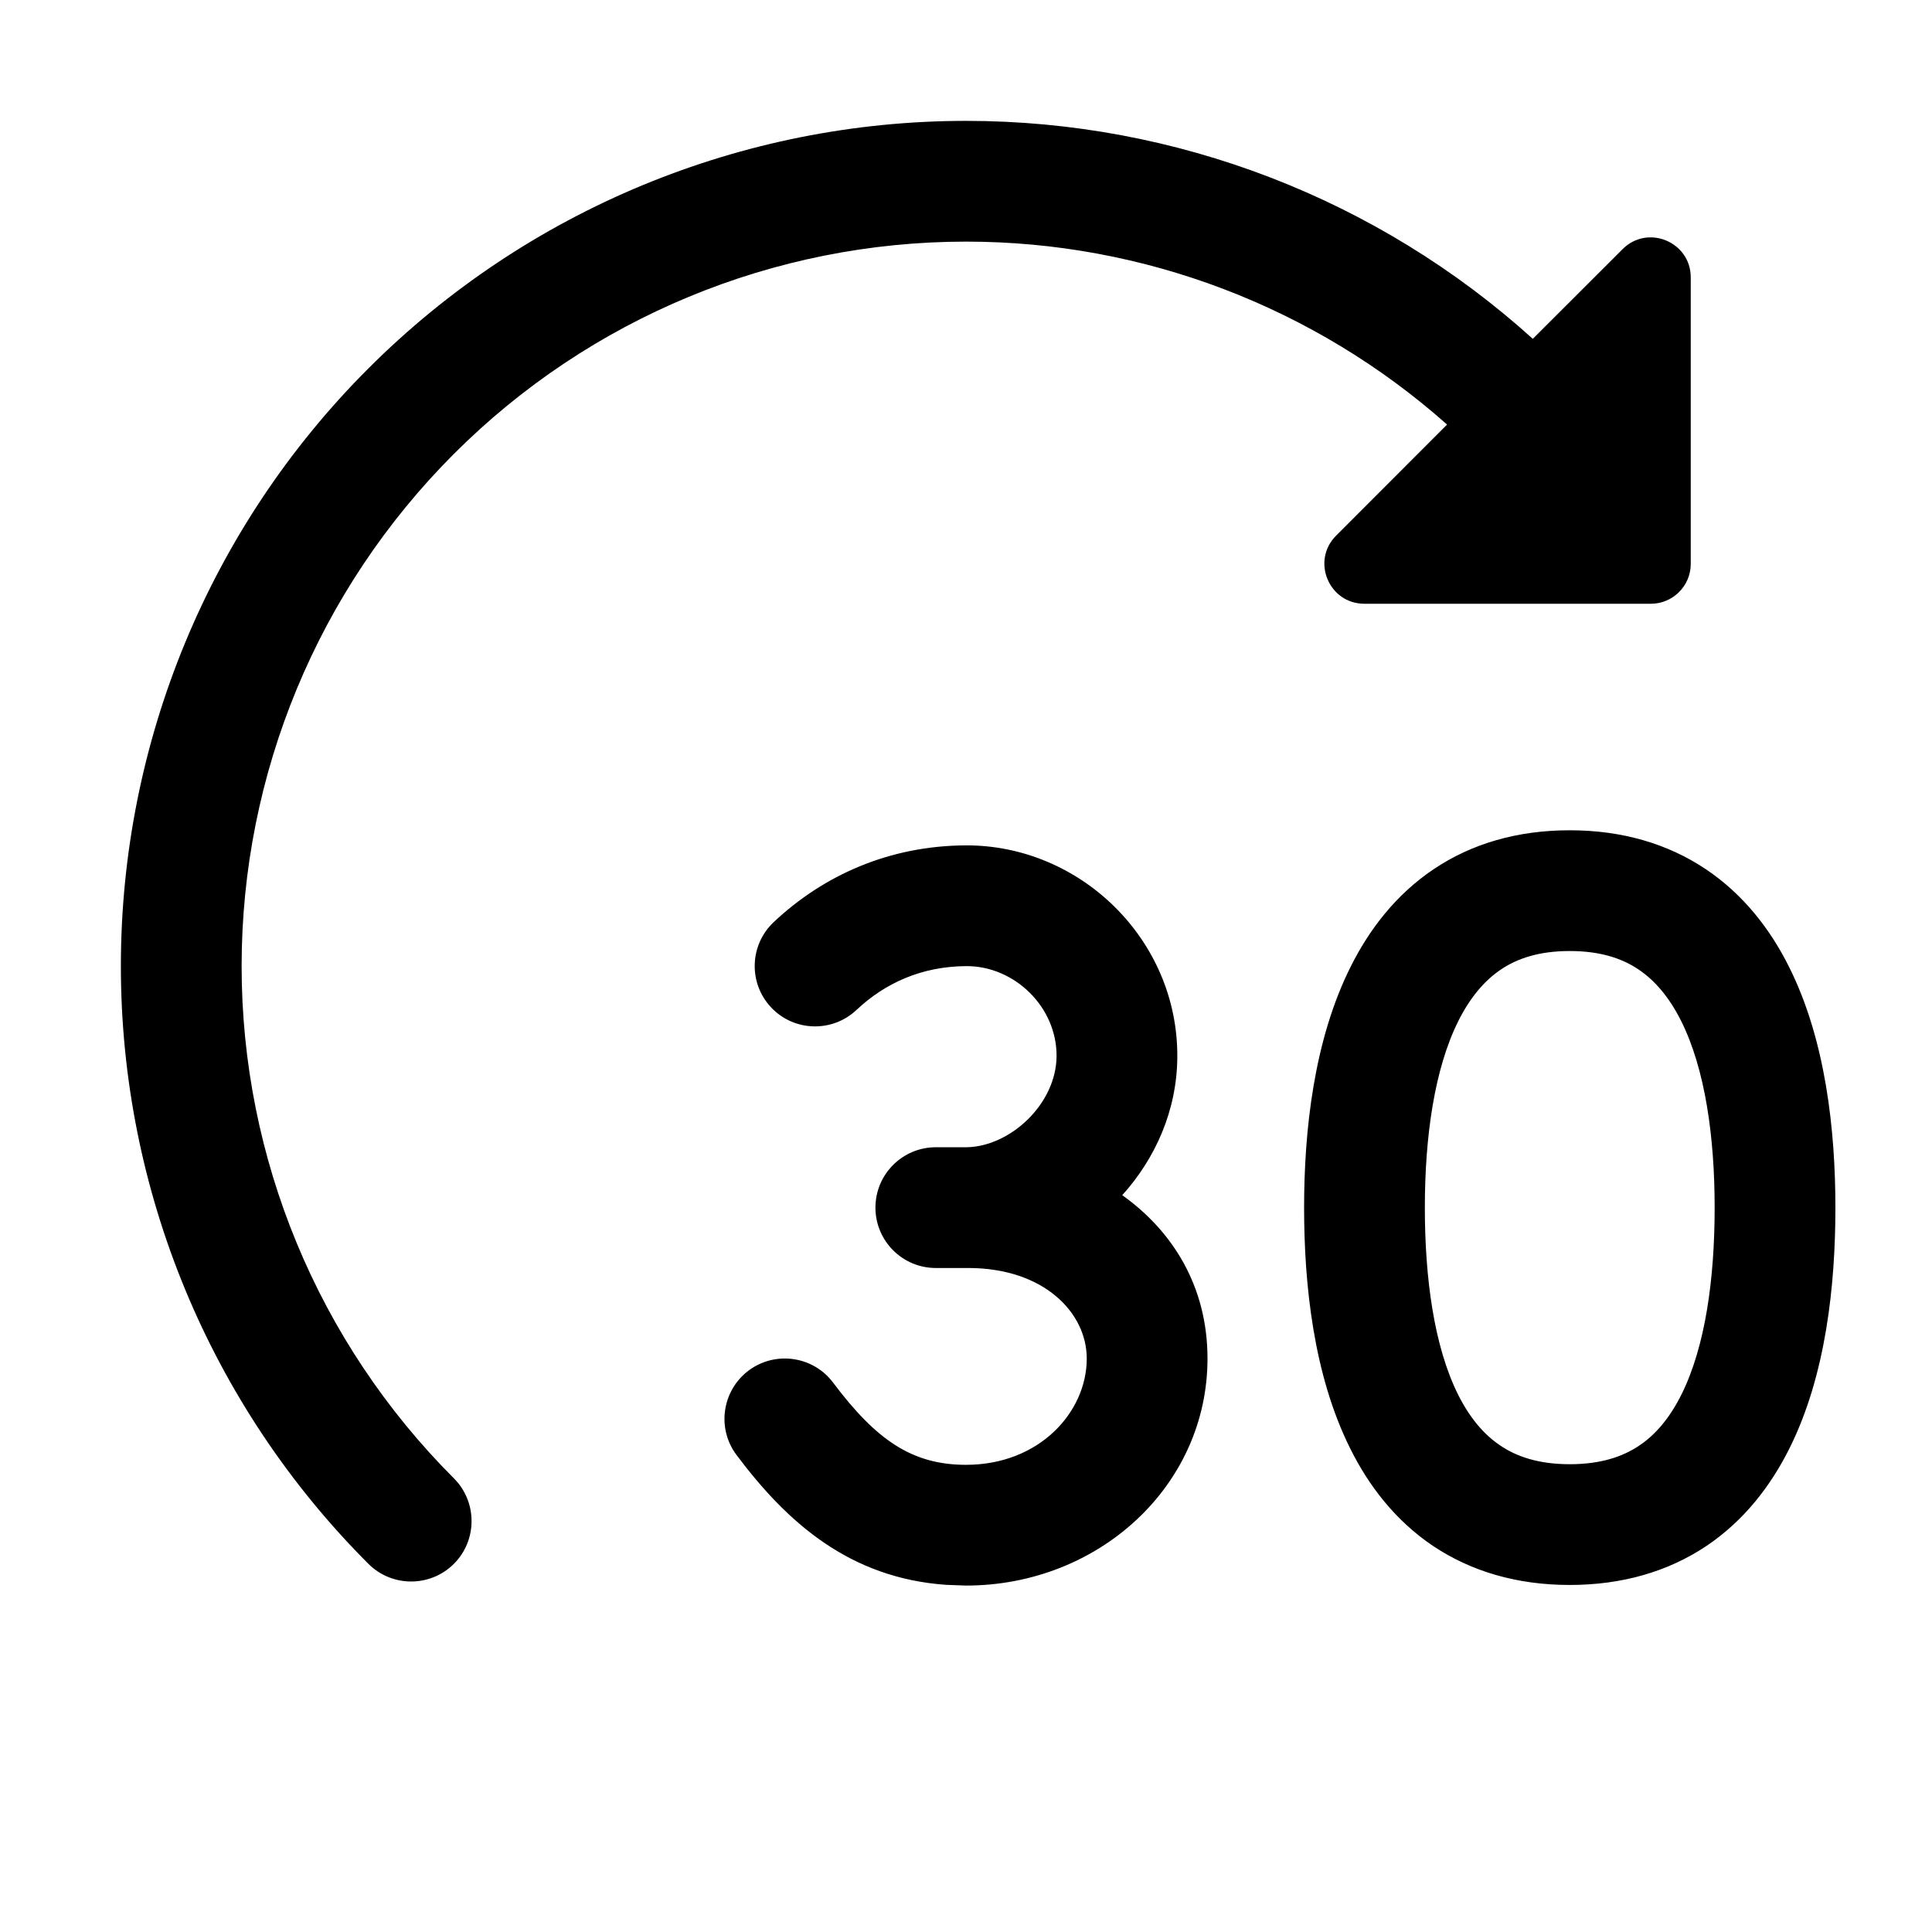
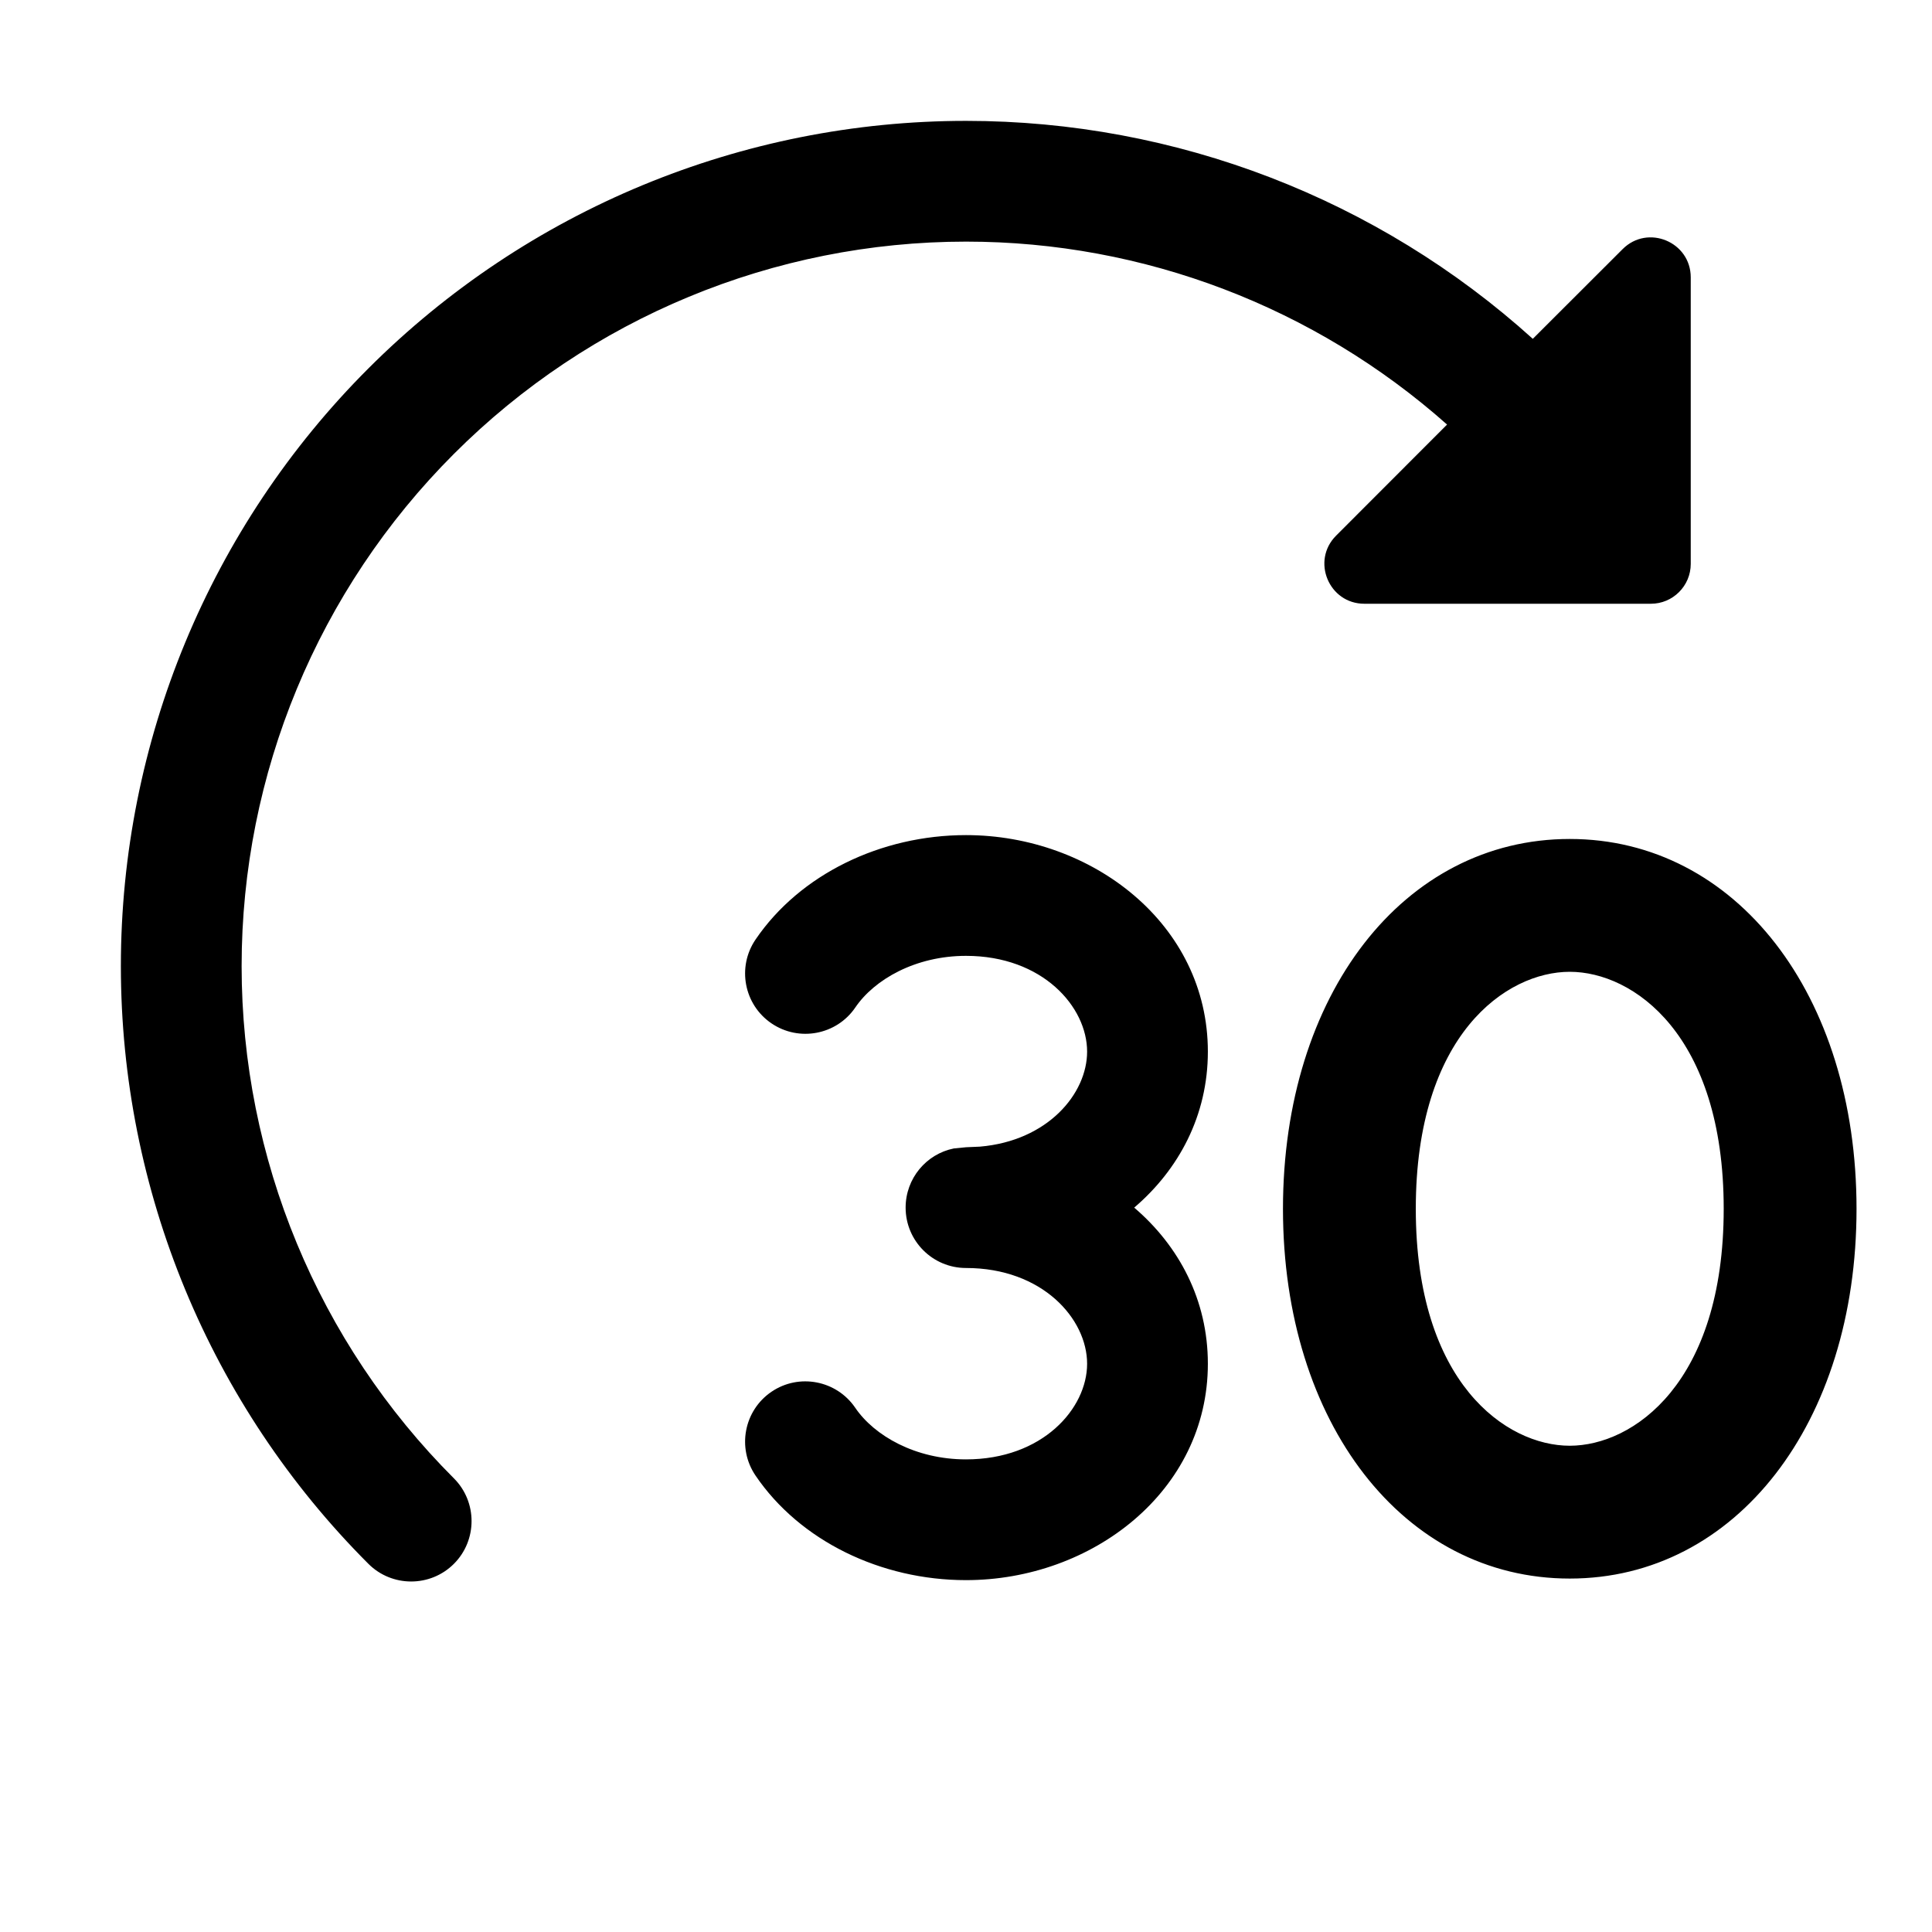
<svg xmlns="http://www.w3.org/2000/svg" width="16" height="16" viewBox="0 0 16 16" fill="none">
-   <path d="M7.998 7.001C8.945 6.997 9.757 7.78 9.75 8.755C9.747 9.197 9.568 9.594 9.294 9.898C9.711 10.195 10 10.653 10 11.251C10 12.307 9.097 13.131 8 13.131L7.836 13.125C7.035 13.069 6.518 12.608 6.1 12.05C5.934 11.83 5.979 11.516 6.2 11.35C6.421 11.185 6.735 11.23 6.9 11.451C7.258 11.928 7.556 12.131 8 12.131C8.608 12.131 9 11.694 9 11.251C9 10.871 8.645 10.501 8.018 10.501H7.75C7.474 10.501 7.25 10.277 7.25 10.001C7.25 9.725 7.474 9.501 7.75 9.501H8.008C8.368 9.493 8.747 9.143 8.75 8.747C8.753 8.341 8.403 7.999 8.002 8.001C7.636 8.003 7.332 8.139 7.093 8.364C6.892 8.553 6.576 8.544 6.387 8.344C6.197 8.143 6.206 7.827 6.407 7.637C6.819 7.249 7.364 7.004 7.998 7.001ZM13 6.876C13.435 6.876 13.813 6.988 14.128 7.199C14.439 7.408 14.661 7.696 14.816 8.007C15.12 8.614 15.2 9.363 15.2 10.001C15.2 10.637 15.123 11.386 14.82 11.994C14.665 12.305 14.444 12.593 14.132 12.803C13.816 13.014 13.436 13.126 13 13.126C12.564 13.126 12.184 13.014 11.868 12.803C11.556 12.593 11.335 12.305 11.181 11.994C10.878 11.386 10.8 10.637 10.8 10.001C10.8 9.363 10.881 8.614 11.185 8.007C11.34 7.696 11.561 7.408 11.872 7.199C12.187 6.987 12.565 6.876 13 6.876ZM8.001 1.001C9.739 1.001 11.411 1.647 12.694 2.806L13.438 2.063C13.646 1.855 14.002 2.003 14.002 2.297V4.67C14.002 4.852 13.854 5 13.672 5H11.299C11.005 5 10.857 4.644 11.065 4.436L11.984 3.516C10.889 2.544 9.474 2.001 8.001 2.001C6.41 2.001 4.884 2.633 3.759 3.759C2.634 4.884 2.001 6.409 2.001 8.001C2.001 9.592 2.634 11.118 3.759 12.243C3.954 12.438 3.954 12.756 3.759 12.951C3.564 13.146 3.246 13.146 3.051 12.951C1.738 11.638 1.001 9.857 1.001 8.001C1.001 6.144 1.738 4.363 3.051 3.051C4.364 1.738 6.144 1.001 8.001 1.001ZM13 7.876C12.743 7.876 12.563 7.939 12.43 8.029C12.293 8.121 12.175 8.261 12.078 8.454C11.878 8.854 11.8 9.418 11.8 10.001C11.8 10.585 11.876 11.149 12.075 11.549C12.171 11.741 12.289 11.881 12.426 11.972C12.559 12.062 12.741 12.126 13 12.126C13.26 12.126 13.441 12.062 13.575 11.972C13.712 11.881 13.829 11.741 13.925 11.549C14.124 11.149 14.2 10.585 14.2 10.001C14.2 9.418 14.122 8.854 13.922 8.454C13.825 8.261 13.707 8.121 13.57 8.029C13.437 7.939 13.257 7.876 13 7.876Z" fill="currentColor" />
+   <path d="M8.001 1.001C9.739 1.001 11.411 1.647 12.694 2.806L13.438 2.063C13.646 1.855 14.002 2.003 14.002 2.297V4.67C14.002 4.852 13.854 5 13.672 5H11.299C11.005 5 10.857 4.644 11.065 4.436L11.984 3.516C10.889 2.544 9.474 2.001 8.001 2.001C6.41 2.001 4.884 2.633 3.759 3.759C2.634 4.884 2.001 6.409 2.001 8.001C2.001 9.592 2.634 11.118 3.759 12.243C3.954 12.438 3.954 12.756 3.759 12.951C3.564 13.146 3.246 13.146 3.051 12.951C1.738 11.638 1.001 9.857 1.001 8.001C1.001 6.144 1.738 4.363 3.051 3.051C4.364 1.738 6.144 1.001 8.001 1.001ZM8 6.916C9.043 6.916 10.003 7.652 10.003 8.709C10.003 9.237 9.763 9.685 9.393 10.001C9.763 10.317 10.003 10.765 10.003 11.294C10.003 12.35 9.043 13.086 8 13.086C7.295 13.086 6.624 12.761 6.257 12.22C6.102 11.992 6.161 11.681 6.389 11.526C6.617 11.371 6.928 11.431 7.083 11.659C7.241 11.891 7.582 12.086 8 12.086C8.634 12.086 9.003 11.665 9.003 11.294C9.003 10.923 8.634 10.501 8 10.501C7.724 10.501 7.5 10.277 7.5 10.001C7.5 9.759 7.671 9.557 7.899 9.511L8 9.501L8.115 9.496C8.678 9.448 9.003 9.057 9.003 8.709C9.003 8.338 8.634 7.916 8 7.916C7.582 7.916 7.241 8.111 7.083 8.344C6.928 8.571 6.617 8.63 6.389 8.475C6.161 8.32 6.102 8.009 6.257 7.781C6.624 7.241 7.295 6.916 8 6.916ZM13 6.948C14.376 6.948 15.375 8.236 15.375 10.011C15.375 11.785 14.376 13.073 13 13.073C11.624 13.073 10.625 11.785 10.625 10.011C10.625 8.236 11.624 6.948 13 6.948ZM13 8.048C12.475 8.048 11.725 8.567 11.725 10.011C11.725 11.454 12.475 11.973 13 11.973C13.525 11.973 14.275 11.454 14.275 10.011C14.275 8.567 13.525 8.048 13 8.048Z" fill="currentColor" />
</svg>
